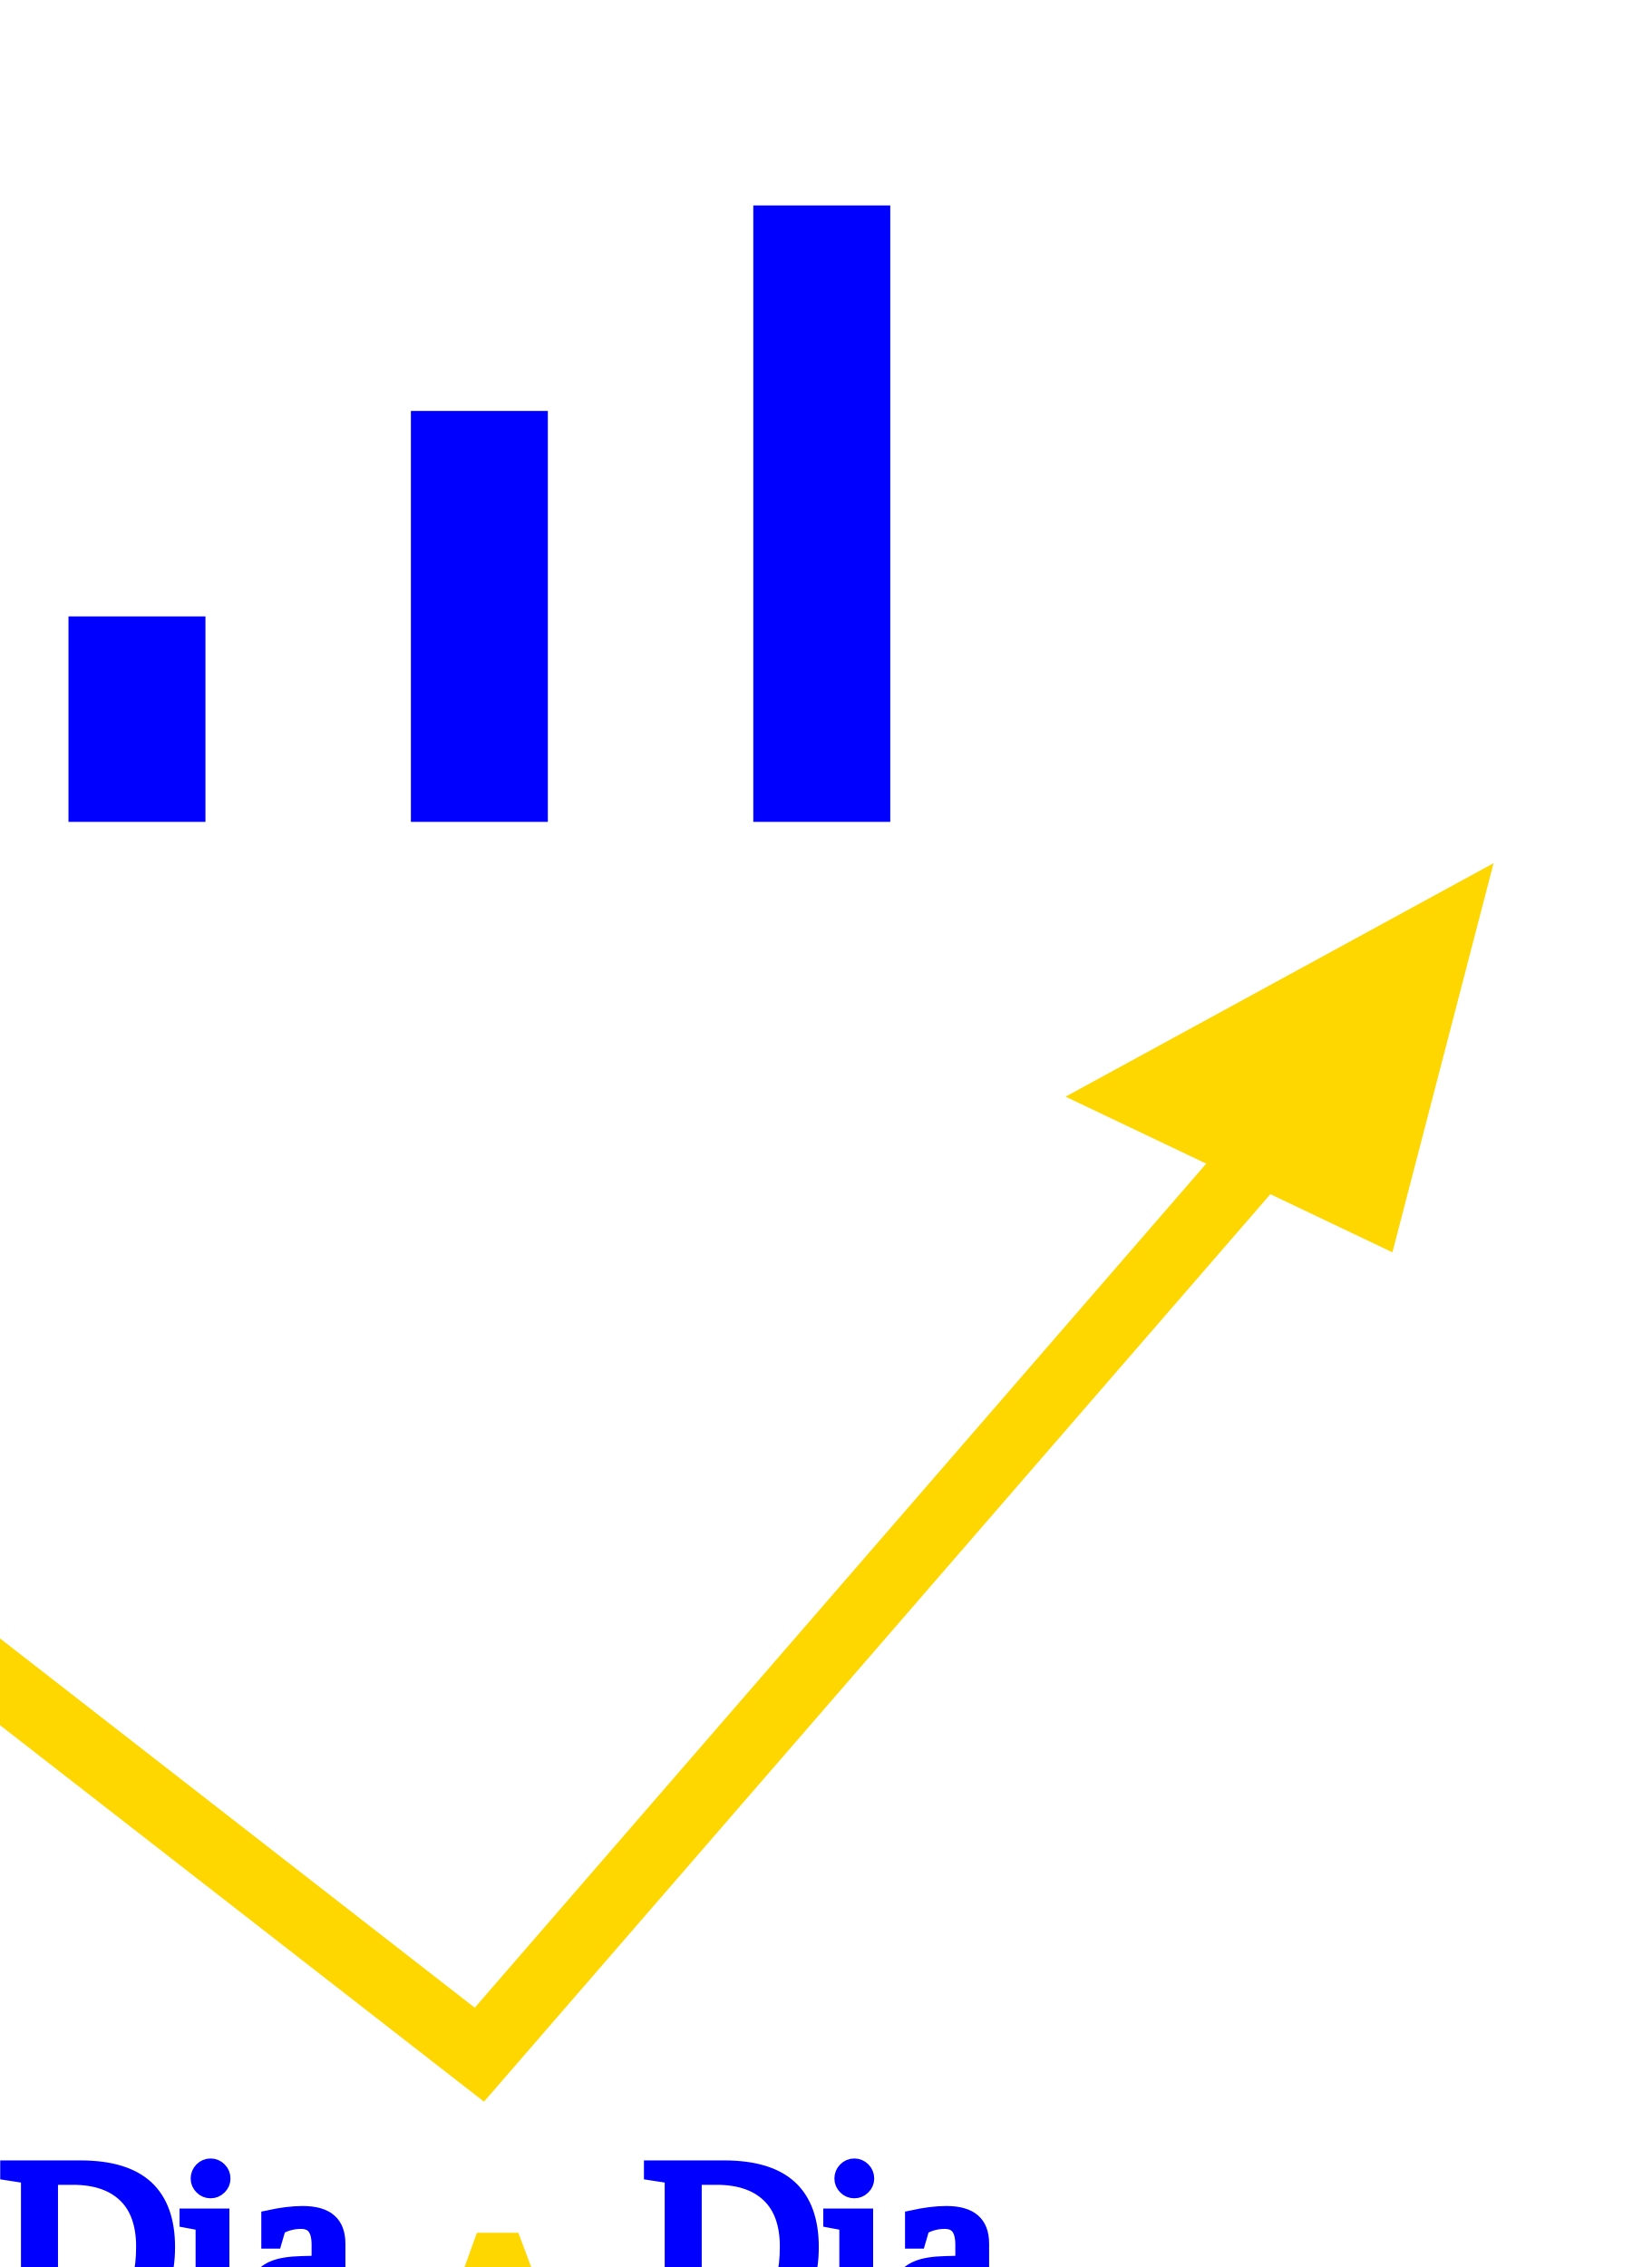
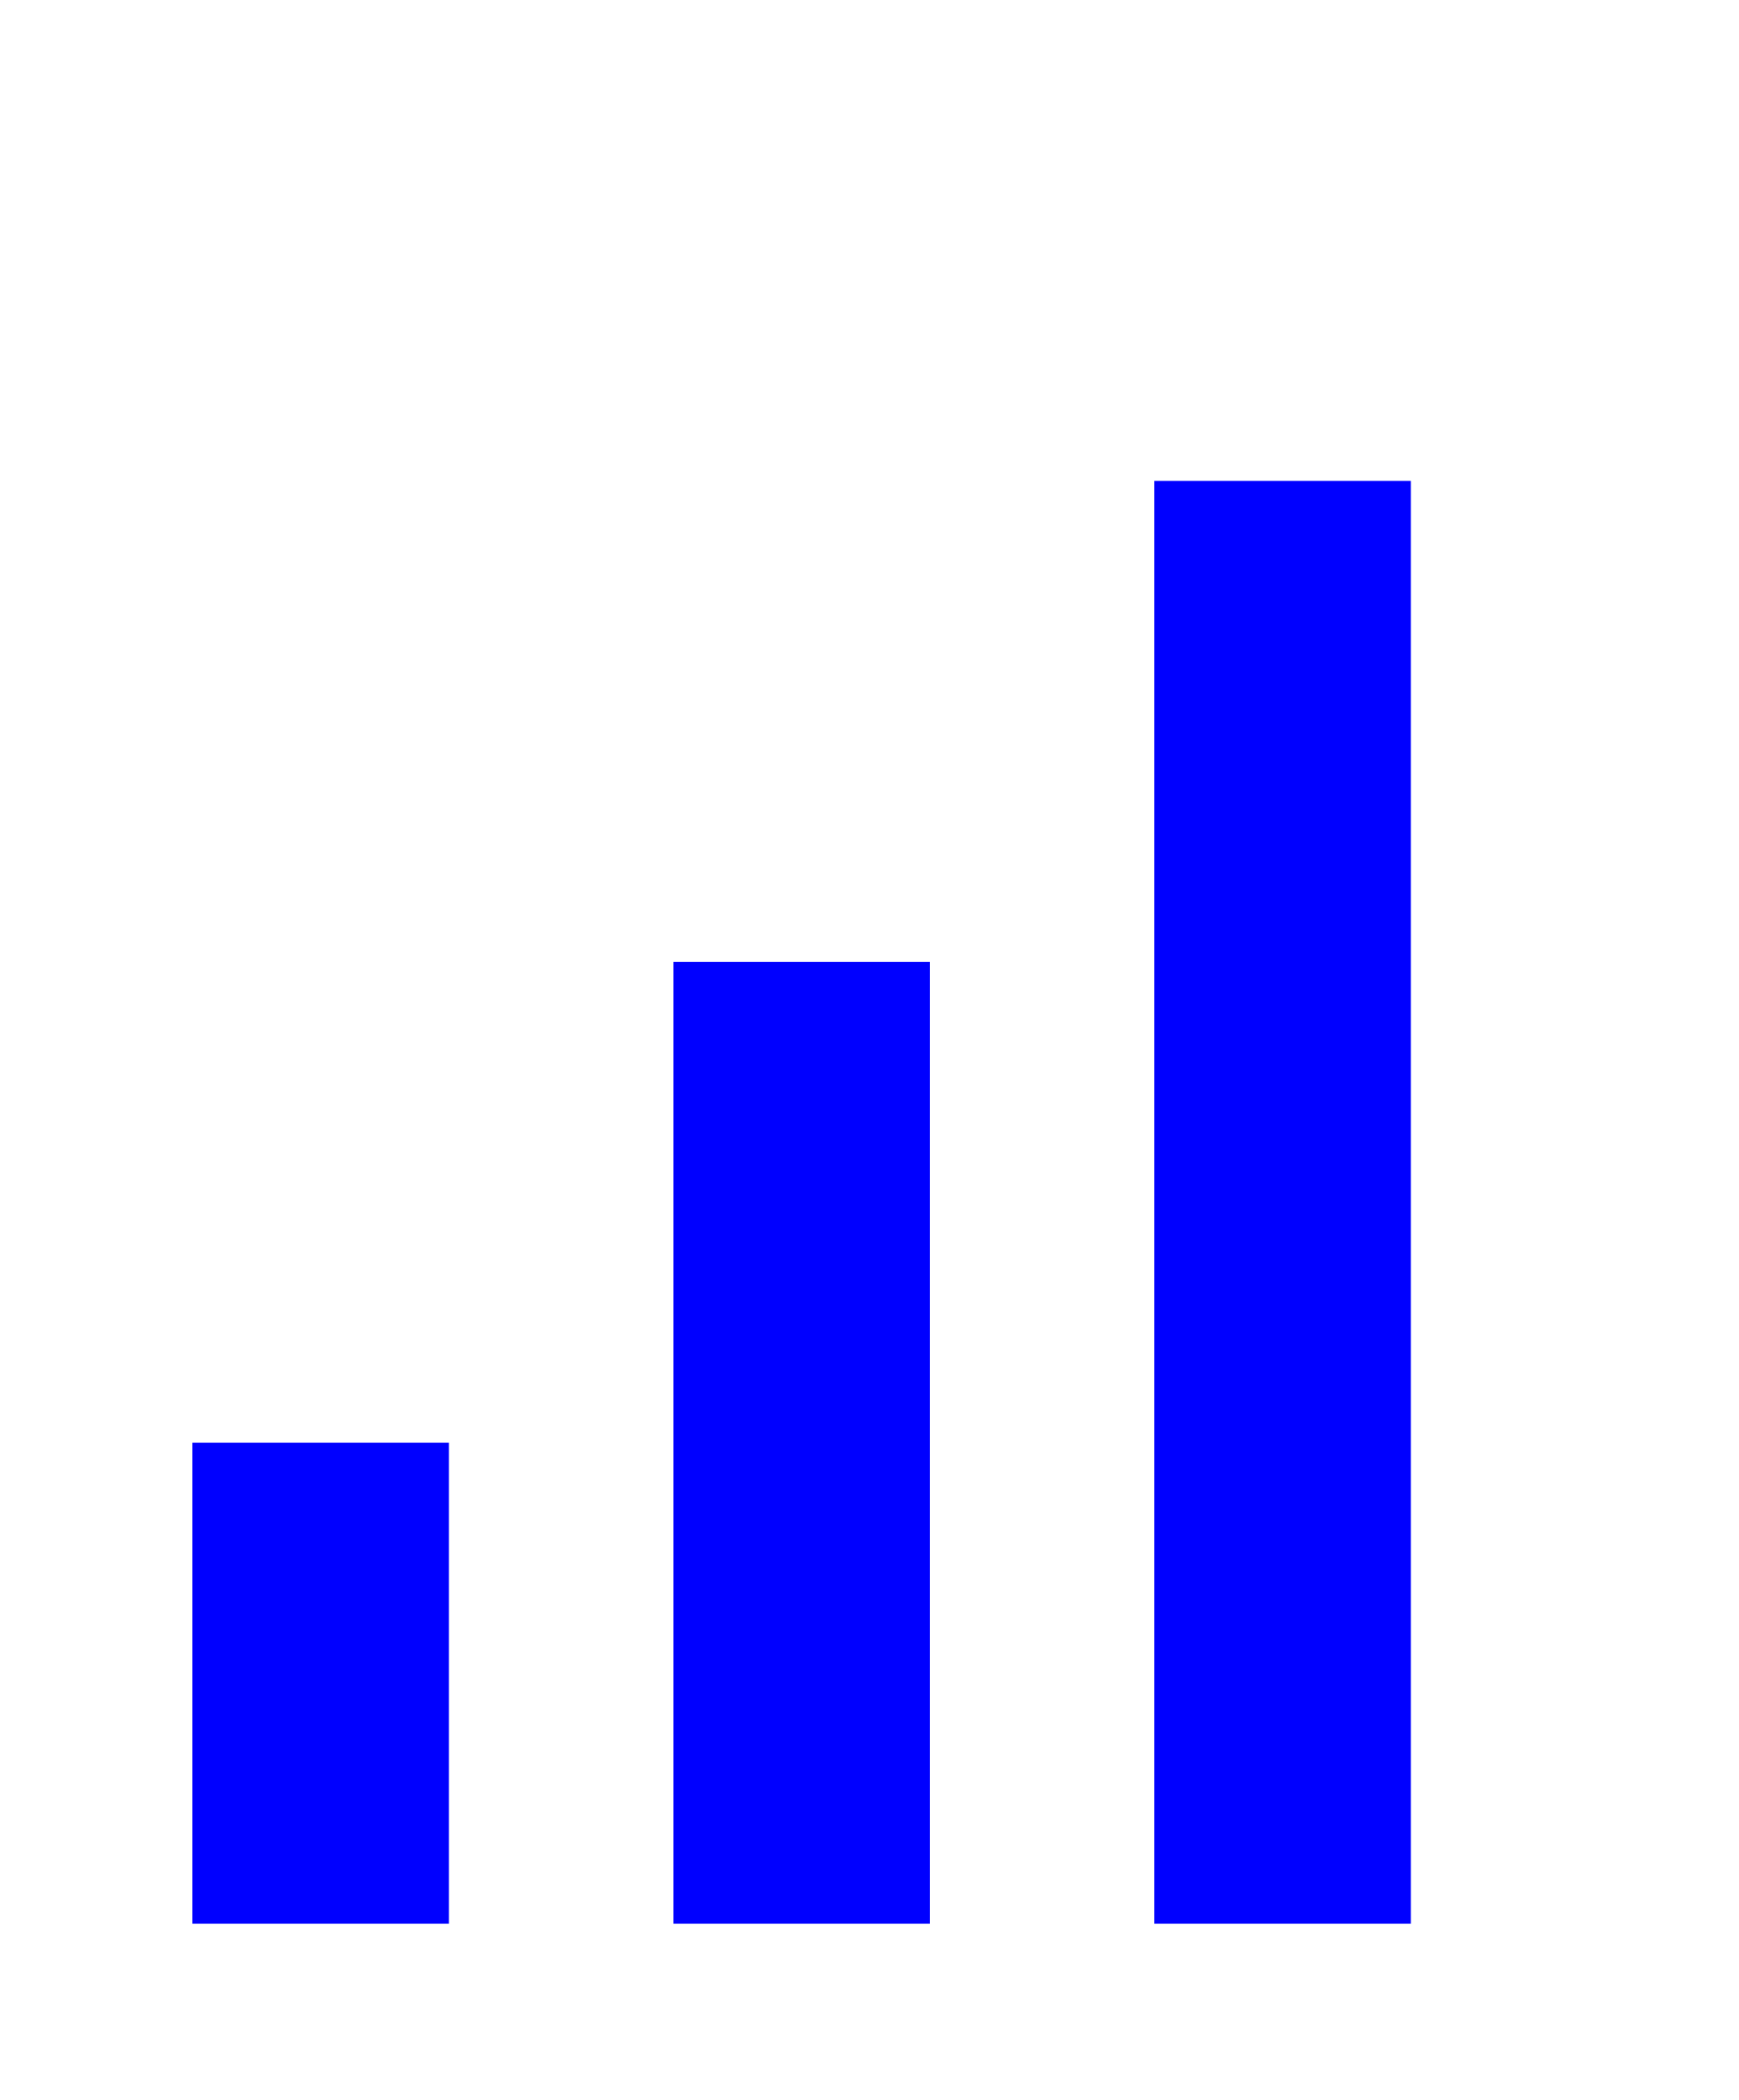
<svg xmlns="http://www.w3.org/2000/svg" style="margin: 0px; overflow: hidden;">
-   <g stroke-width="10" stroke="blue">
+   <g stroke-width="8" stroke="blue">
    <line x1="10" y1="45" x2="10" y2="60" />
-     <line x1="35" y1="30" x2="35" y2="60" />
-     <line x1="60" y1="15" x2="60" y2="60" />
+     <line x1="25" y1="30" x2="25" y2="60" />
+     <line x1="40" y1="15" x2="40" y2="60" />
  </g>
-   <polyline points="-10 115, 35 150, 100 75" style="fill:none; stroke:gold;stroke-width:5" />
-   <polygon points="107.5 65, 101 90, 80 80" style="fill:gold;stroke:gold;stroke-width:2" />
-   <text x="0" y="170" fill="blue" stroke="Blue" stroke-width="1" font-size="18">Dia</text>
-   <text x="27.5" y="180" fill="gold" stroke="gold" stroke-width="1" font-size="25">A</text>
-   <text x="47" y="170" fill="blue" stroke="Blue" stroke-width="1" font-size="18">Dia</text>
+   <text x="0" y="75" fill="black" stroke="black" stroke-width="1" font-size="13">Dia</text>
+   <text x="20.5" y="80" fill="gold" stroke="gold" stroke-width="1" font-size="18">A</text>
+   <text x="35" y="75" fill="black" stroke="black" stroke-width="1" font-size="13">Dia</text>
</svg>
